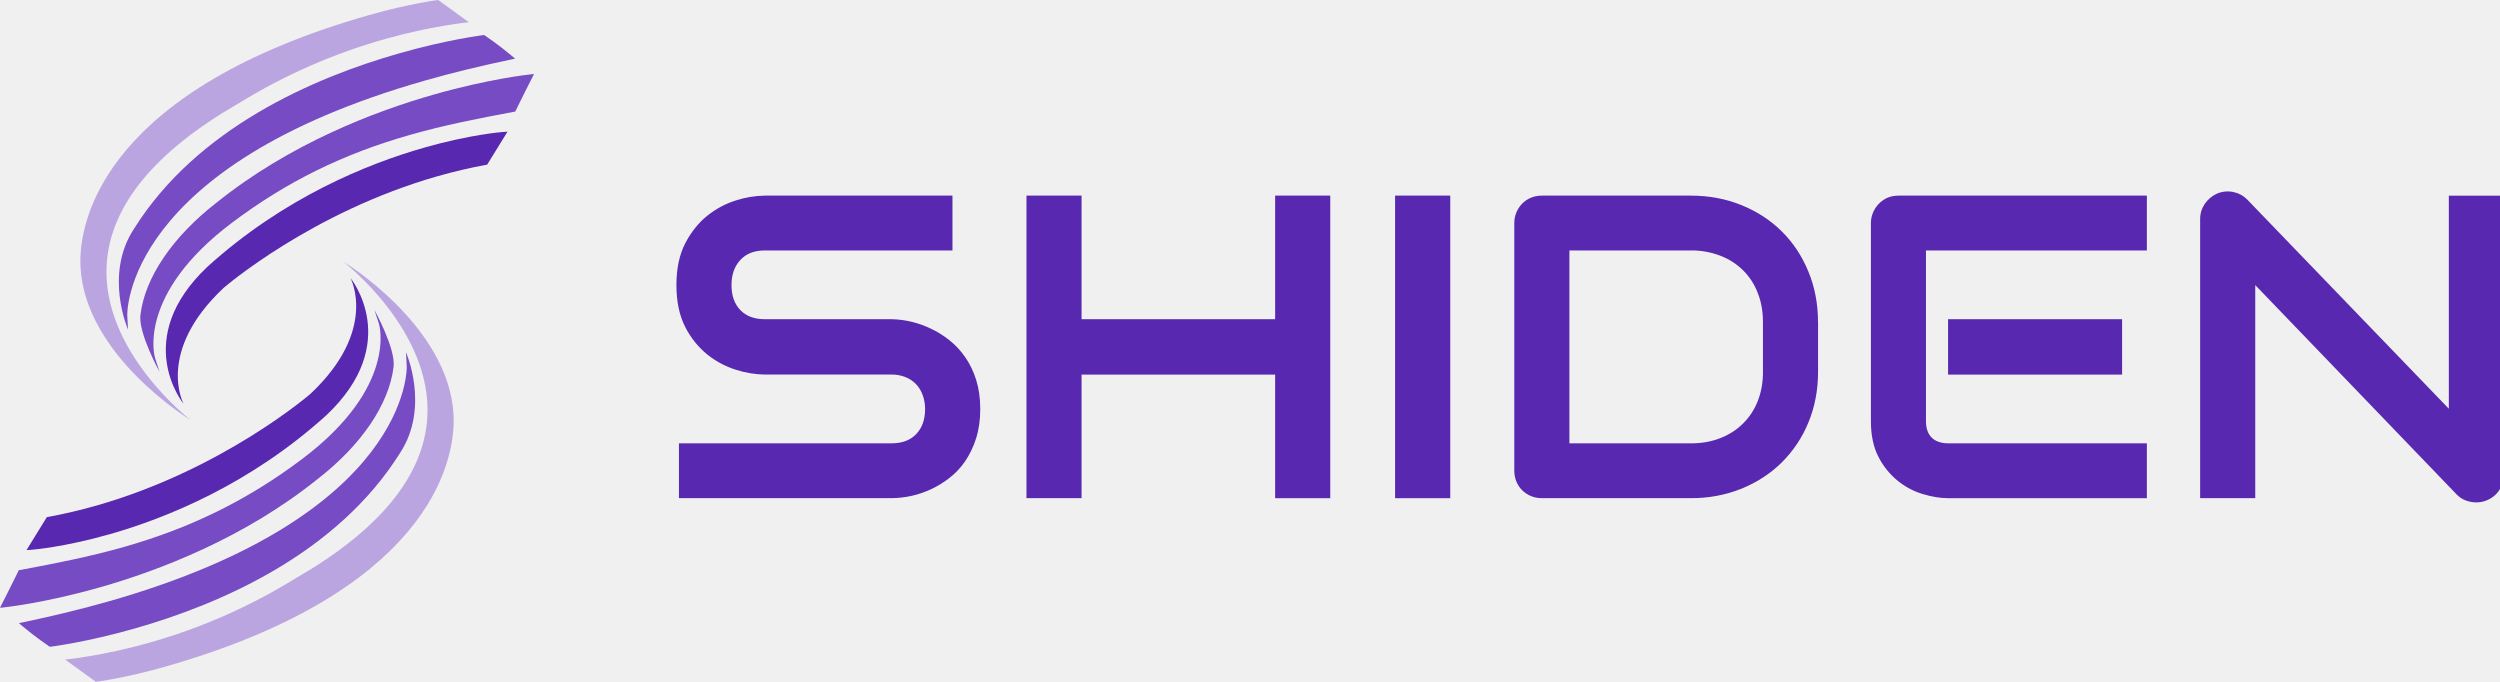
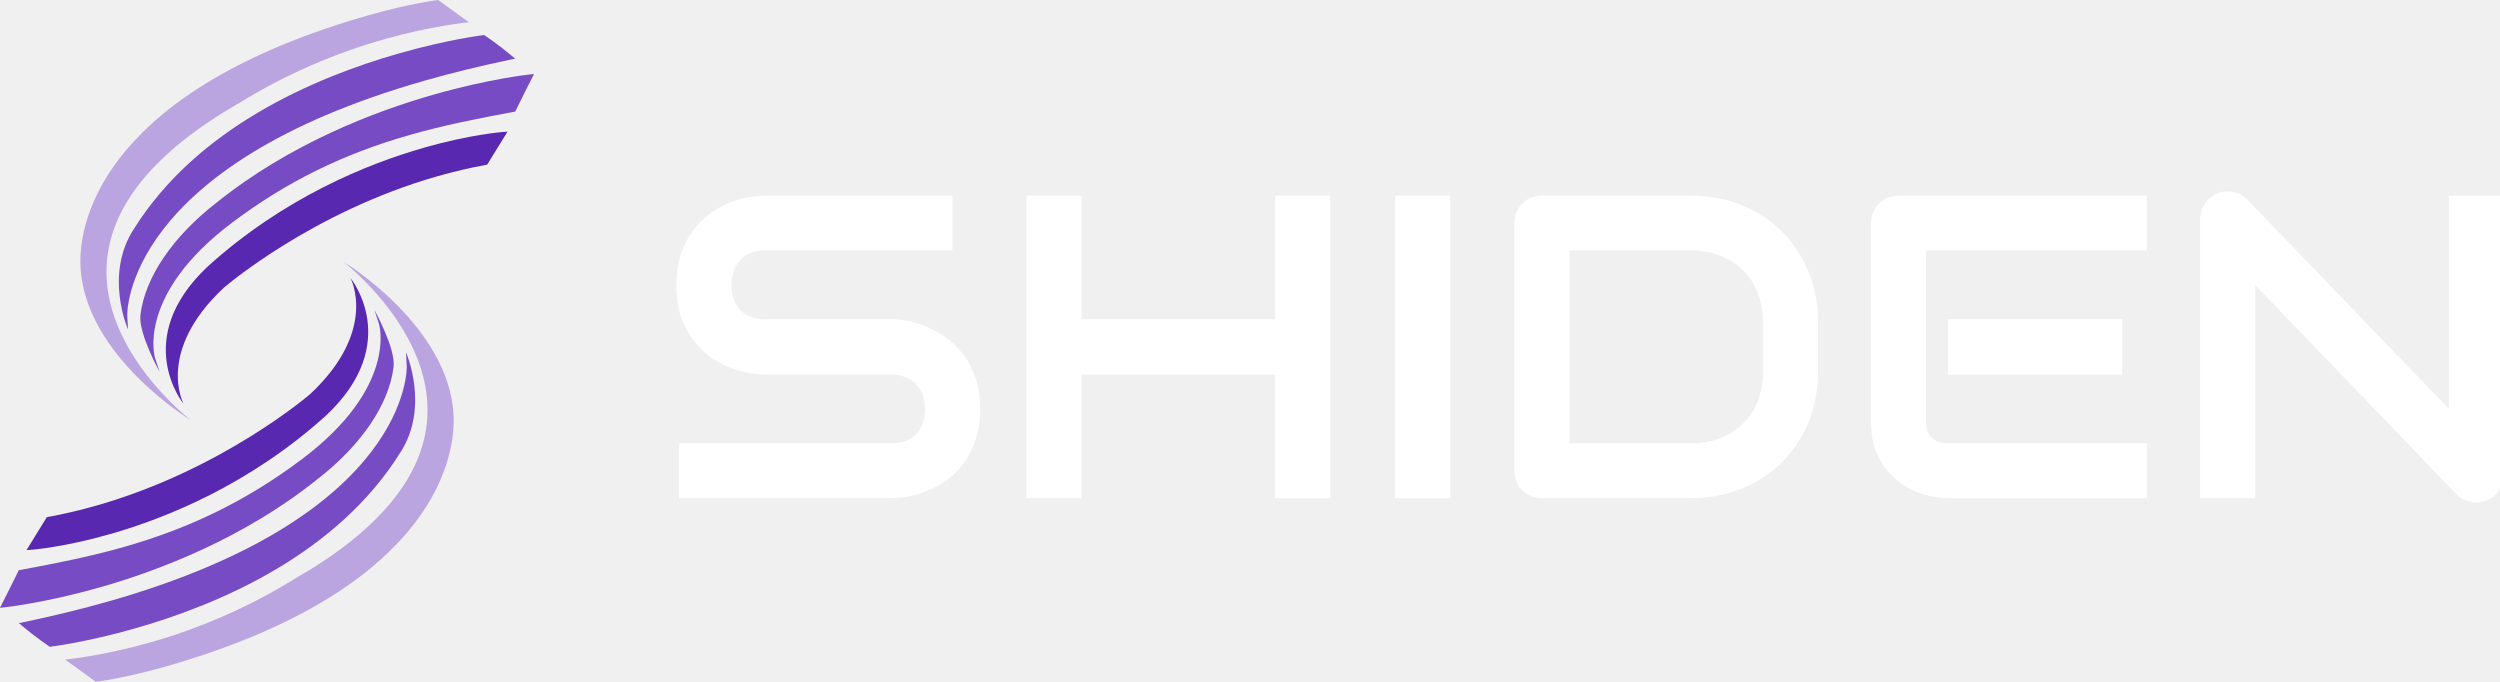
<svg xmlns="http://www.w3.org/2000/svg" viewBox="0 0 88 24" fill="none">
-   <g clip-path="url(#shiden_svg__a)">
+   <g clip-path="url(#shiden-dark_svg__a)">
    <path d="M14.928 5.198C12.938 5.765 10 6.95 7.312 9.38c-2.704 2.544-.868 4.813-.85 4.835 0 0-.99-1.826 1.406-4.078.03-.026 3.089-2.668 7.537-3.935.567-.161 1.14-.296 1.704-.4l.04-.007.715-1.16-.175.012c-.012.001-1.13.085-2.761.55Z" fill="#5928B1" />
    <path d="M17.99 1.945c-.459-.386-.917-.691-.921-.694l-.028-.018-.032.004c-.013.001-1.247.153-2.948.638-3.043.866-7.135 2.644-9.35 6.187-1.053 1.61-.206 3.536-.206 3.536l-.025-.49c-.003-.052-.149-5.245 10.495-8.277.932-.266 1.933-.51 2.975-.728l.183-.038-.144-.12Z" fill="#764BC4" />
    <path d="M18.633 2.623c-.014.001-1.414.15-3.365.706-2.065.588-5.07 1.729-7.667 3.821-1.53 1.19-2.5 2.624-2.658 3.937-.078.64.673 2 .673 2l-.158-.483c-.007-.022-.678-2.222 2.721-4.774 1.905-1.43 3.89-2.41 6.247-3.08 1.215-.347 2.379-.574 3.665-.815l.046-.008.02-.042c.097-.208.56-1.121.565-1.13l.075-.149-.164.017Z" fill="#764BC4" />
    <path d="M3.756 9.301c.128-2.06 1.689-3.965 4.643-5.662a20.201 20.201 0 0 1 5.17-2.269c1.59-.453 2.935-.588 2.935-.588L15.424 0c-.01.001-1.007.124-2.43.53-9.13 2.6-10.261 7.08-10.16 8.882.177 3.14 3.875 5.374 3.875 5.374S3.565 12.372 3.756 9.3Z" fill="#BBA5E1" />
    <path d="M3.87 18.802c1.99-.567 4.926-1.752 7.615-4.183 2.704-2.544.869-4.813.85-4.835 0 0 .99 1.827-1.406 4.078-.03.026-3.089 2.668-7.537 3.935-.567.161-1.14.296-1.704.4l-.04.007-.715 1.16.175-.012c.012-.001 1.13-.085 2.761-.55Z" fill="#5928B1" />
    <path d="M.808 22.055c.458.386.916.69.92.694l.028.018.032-.004c.013-.002 1.247-.154 2.948-.638 3.043-.867 7.135-2.644 9.35-6.188 1.053-1.61.206-3.535.206-3.535l.025.49c.003.052.149 5.245-10.495 8.277-.932.265-1.933.51-2.975.728l-.182.038.143.12Z" fill="#764BC4" />
    <path d="M.164 21.377c.014-.002 1.414-.15 3.365-.706 2.065-.588 5.071-1.73 7.667-3.822 1.53-1.189 2.5-2.623 2.658-3.936.078-.64-.673-2-.673-2l.158.483c.007.022.678 2.222-2.721 4.774-1.905 1.43-3.89 2.41-6.246 3.08-1.215.346-2.38.574-3.666.814l-.046.009-.02.042c-.096.208-.56 1.121-.565 1.13L0 21.394l.164-.017Z" fill="#764BC4" />
    <path d="M15.041 14.699c-.128 2.06-1.689 3.965-4.643 5.661a20.204 20.204 0 0 1-5.17 2.27c-1.59.453-2.935.588-2.935.588L3.374 24c.01-.001 1.006-.124 2.43-.53 9.13-2.6 10.26-7.08 10.16-8.882-.177-3.14-3.875-5.374-3.875-5.374s3.143 2.414 2.952 5.485Z" fill="#BBA5E1" />
-     <path d="M34.505 14.401c0 .38-.049.724-.147 1.03a3.074 3.074 0 0 1-.385.805c-.159.232-.346.43-.56.593a3.284 3.284 0 0 1-.662.402 3.347 3.347 0 0 1-1.366.304h-7.486v-1.93h7.485c.374 0 .664-.11.87-.329.206-.218.309-.51.309-.875 0-.177-.028-.34-.083-.49a1.114 1.114 0 0 0-.233-.387 1.037 1.037 0 0 0-.375-.25 1.291 1.291 0 0 0-.488-.09H26.92a3.45 3.45 0 0 1-1.012-.167 3.087 3.087 0 0 1-1.013-.539 2.968 2.968 0 0 1-.777-.973c-.205-.401-.308-.891-.308-1.47s.103-1.068.308-1.467c.208-.4.467-.723.777-.973.312-.249.65-.43 1.013-.541a3.45 3.45 0 0 1 1.012-.168h6.607v1.93H26.92c-.367 0-.653.111-.86.335-.207.222-.311.517-.311.884 0 .372.104.665.312.881.206.213.492.32.86.32H31.4a3.342 3.342 0 0 1 1.36.33c.231.107.452.245.662.412.208.164.393.363.554.595.164.235.292.502.386.802.095.302.143.644.143 1.026Zm3.566-7.515v4.35h6.814v-4.35h1.94v10.65h-1.94v-4.351h-6.814v4.35h-1.939V6.885h1.94Zm12.978 0v10.65h-1.942V6.885h1.942Zm12.947 4.455v1.74c0 .648-.114 1.244-.34 1.79a4.241 4.241 0 0 1-.937 1.406c-.397.393-.87.701-1.417.925a4.707 4.707 0 0 1-1.783.333H54.28a.968.968 0 0 1-.7-.279.929.929 0 0 1-.204-.307 1.003 1.003 0 0 1-.073-.387V7.858a.979.979 0 0 1 .277-.69.943.943 0 0 1 .312-.21c.119-.048.248-.072.388-.072h5.238c.641 0 1.236.112 1.783.335.548.222 1.02.53 1.417.923.4.395.711.866.936 1.413.227.547.34 1.141.34 1.784Zm-1.94 1.74v-1.74c0-.376-.06-.72-.184-1.03a2.222 2.222 0 0 0-.519-.799A2.293 2.293 0 0 0 60.551 9a2.785 2.785 0 0 0-1.032-.184h-4.276v6.79h4.276c.378 0 .722-.06 1.032-.183.312-.12.58-.292.802-.514.225-.22.398-.483.52-.792.122-.31.184-.656.184-1.036Zm12.642-1.845v1.949h-6.126v-1.949h6.126Zm.872 4.37v1.93h-6.998c-.27 0-.564-.048-.883-.143a2.543 2.543 0 0 1-.881-.463 2.614 2.614 0 0 1-.682-.84c-.18-.344-.27-.765-.27-1.264V7.858a.977.977 0 0 1 .589-.9c.118-.048.248-.072.388-.072h8.737v1.93h-7.776v6.01c0 .251.067.444.201.577.136.135.334.202.592.202h6.983Zm12.568-8.72v9.825a.982.982 0 0 1-.077.387c-.053.118-.123.22-.21.307a.978.978 0 0 1-.69.279c-.12 0-.24-.022-.364-.067a.855.855 0 0 1-.325-.215l-7.087-7.367v7.5h-1.94V7.71c0-.198.056-.378.166-.538.113-.16.256-.28.43-.358a.967.967 0 0 1 1.066.215l7.092 7.358v-7.5h1.939Z" fill="#5928B1" />
+     <path d="M34.505 14.401c0 .38-.049.724-.147 1.03a3.074 3.074 0 0 1-.385.805c-.159.232-.346.43-.56.593a3.284 3.284 0 0 1-.662.402 3.347 3.347 0 0 1-1.366.304h-7.486v-1.93h7.485c.374 0 .664-.11.87-.329.206-.218.309-.51.309-.875 0-.177-.028-.34-.083-.49a1.114 1.114 0 0 0-.233-.387 1.037 1.037 0 0 0-.375-.25 1.291 1.291 0 0 0-.488-.09H26.92a3.45 3.45 0 0 1-1.012-.167 3.087 3.087 0 0 1-1.013-.539 2.968 2.968 0 0 1-.777-.973c-.205-.401-.308-.891-.308-1.47s.103-1.068.308-1.467c.208-.4.467-.723.777-.973.312-.249.65-.43 1.013-.541a3.45 3.45 0 0 1 1.012-.168h6.607v1.93H26.92c-.367 0-.653.111-.86.335-.207.222-.311.517-.311.884 0 .372.104.665.312.881.206.213.492.32.86.32H31.4a3.342 3.342 0 0 1 1.36.33c.231.107.452.245.662.412.208.164.393.363.554.595.164.235.292.502.386.802.095.302.143.644.143 1.026Zm3.566-7.515v4.35h6.814v-4.35h1.94v10.65h-1.94v-4.351h-6.814v4.35h-1.939V6.885h1.94Zm12.978 0v10.65h-1.942V6.885h1.942Zm12.947 4.455v1.74c0 .648-.114 1.244-.34 1.79a4.241 4.241 0 0 1-.937 1.406c-.397.393-.87.701-1.417.925a4.707 4.707 0 0 1-1.783.333H54.28a.968.968 0 0 1-.7-.279.929.929 0 0 1-.204-.307 1.003 1.003 0 0 1-.073-.387V7.858a.979.979 0 0 1 .277-.69.943.943 0 0 1 .312-.21c.119-.048.248-.072.388-.072h5.238c.641 0 1.236.112 1.783.335.548.222 1.02.53 1.417.923.4.395.711.866.936 1.413.227.547.34 1.141.34 1.784Zm-1.94 1.74v-1.74c0-.376-.06-.72-.184-1.03a2.222 2.222 0 0 0-.519-.799A2.293 2.293 0 0 0 60.551 9a2.785 2.785 0 0 0-1.032-.184h-4.276v6.79h4.276c.378 0 .722-.06 1.032-.183.312-.12.58-.292.802-.514.225-.22.398-.483.52-.792.122-.31.184-.656.184-1.036Zm12.642-1.845v1.949h-6.126v-1.949h6.126Zm.872 4.37v1.93h-6.998c-.27 0-.564-.048-.883-.143a2.543 2.543 0 0 1-.881-.463 2.614 2.614 0 0 1-.682-.84c-.18-.344-.27-.765-.27-1.264V7.858a.977.977 0 0 1 .589-.9c.118-.048.248-.072.388-.072h8.737v1.93h-7.776v6.01c0 .251.067.444.201.577.136.135.334.202.592.202h6.983Zm12.568-8.72v9.825a.982.982 0 0 1-.077.387c-.053.118-.123.22-.21.307a.978.978 0 0 1-.69.279c-.12 0-.24-.022-.364-.067a.855.855 0 0 1-.325-.215l-7.087-7.367v7.5h-1.94V7.71c0-.198.056-.378.166-.538.113-.16.256-.28.43-.358a.967.967 0 0 1 1.066.215l7.092 7.358v-7.5h1.939Z" fill="#fff" />
  </g>
  <defs>
-     <clipPath id="shiden_svg__a">
+     <clipPath id="shiden-dark_svg__a">
      <path fill="#fff" d="M0 0h88v24H0z" />
    </clipPath>
  </defs>
</svg>
